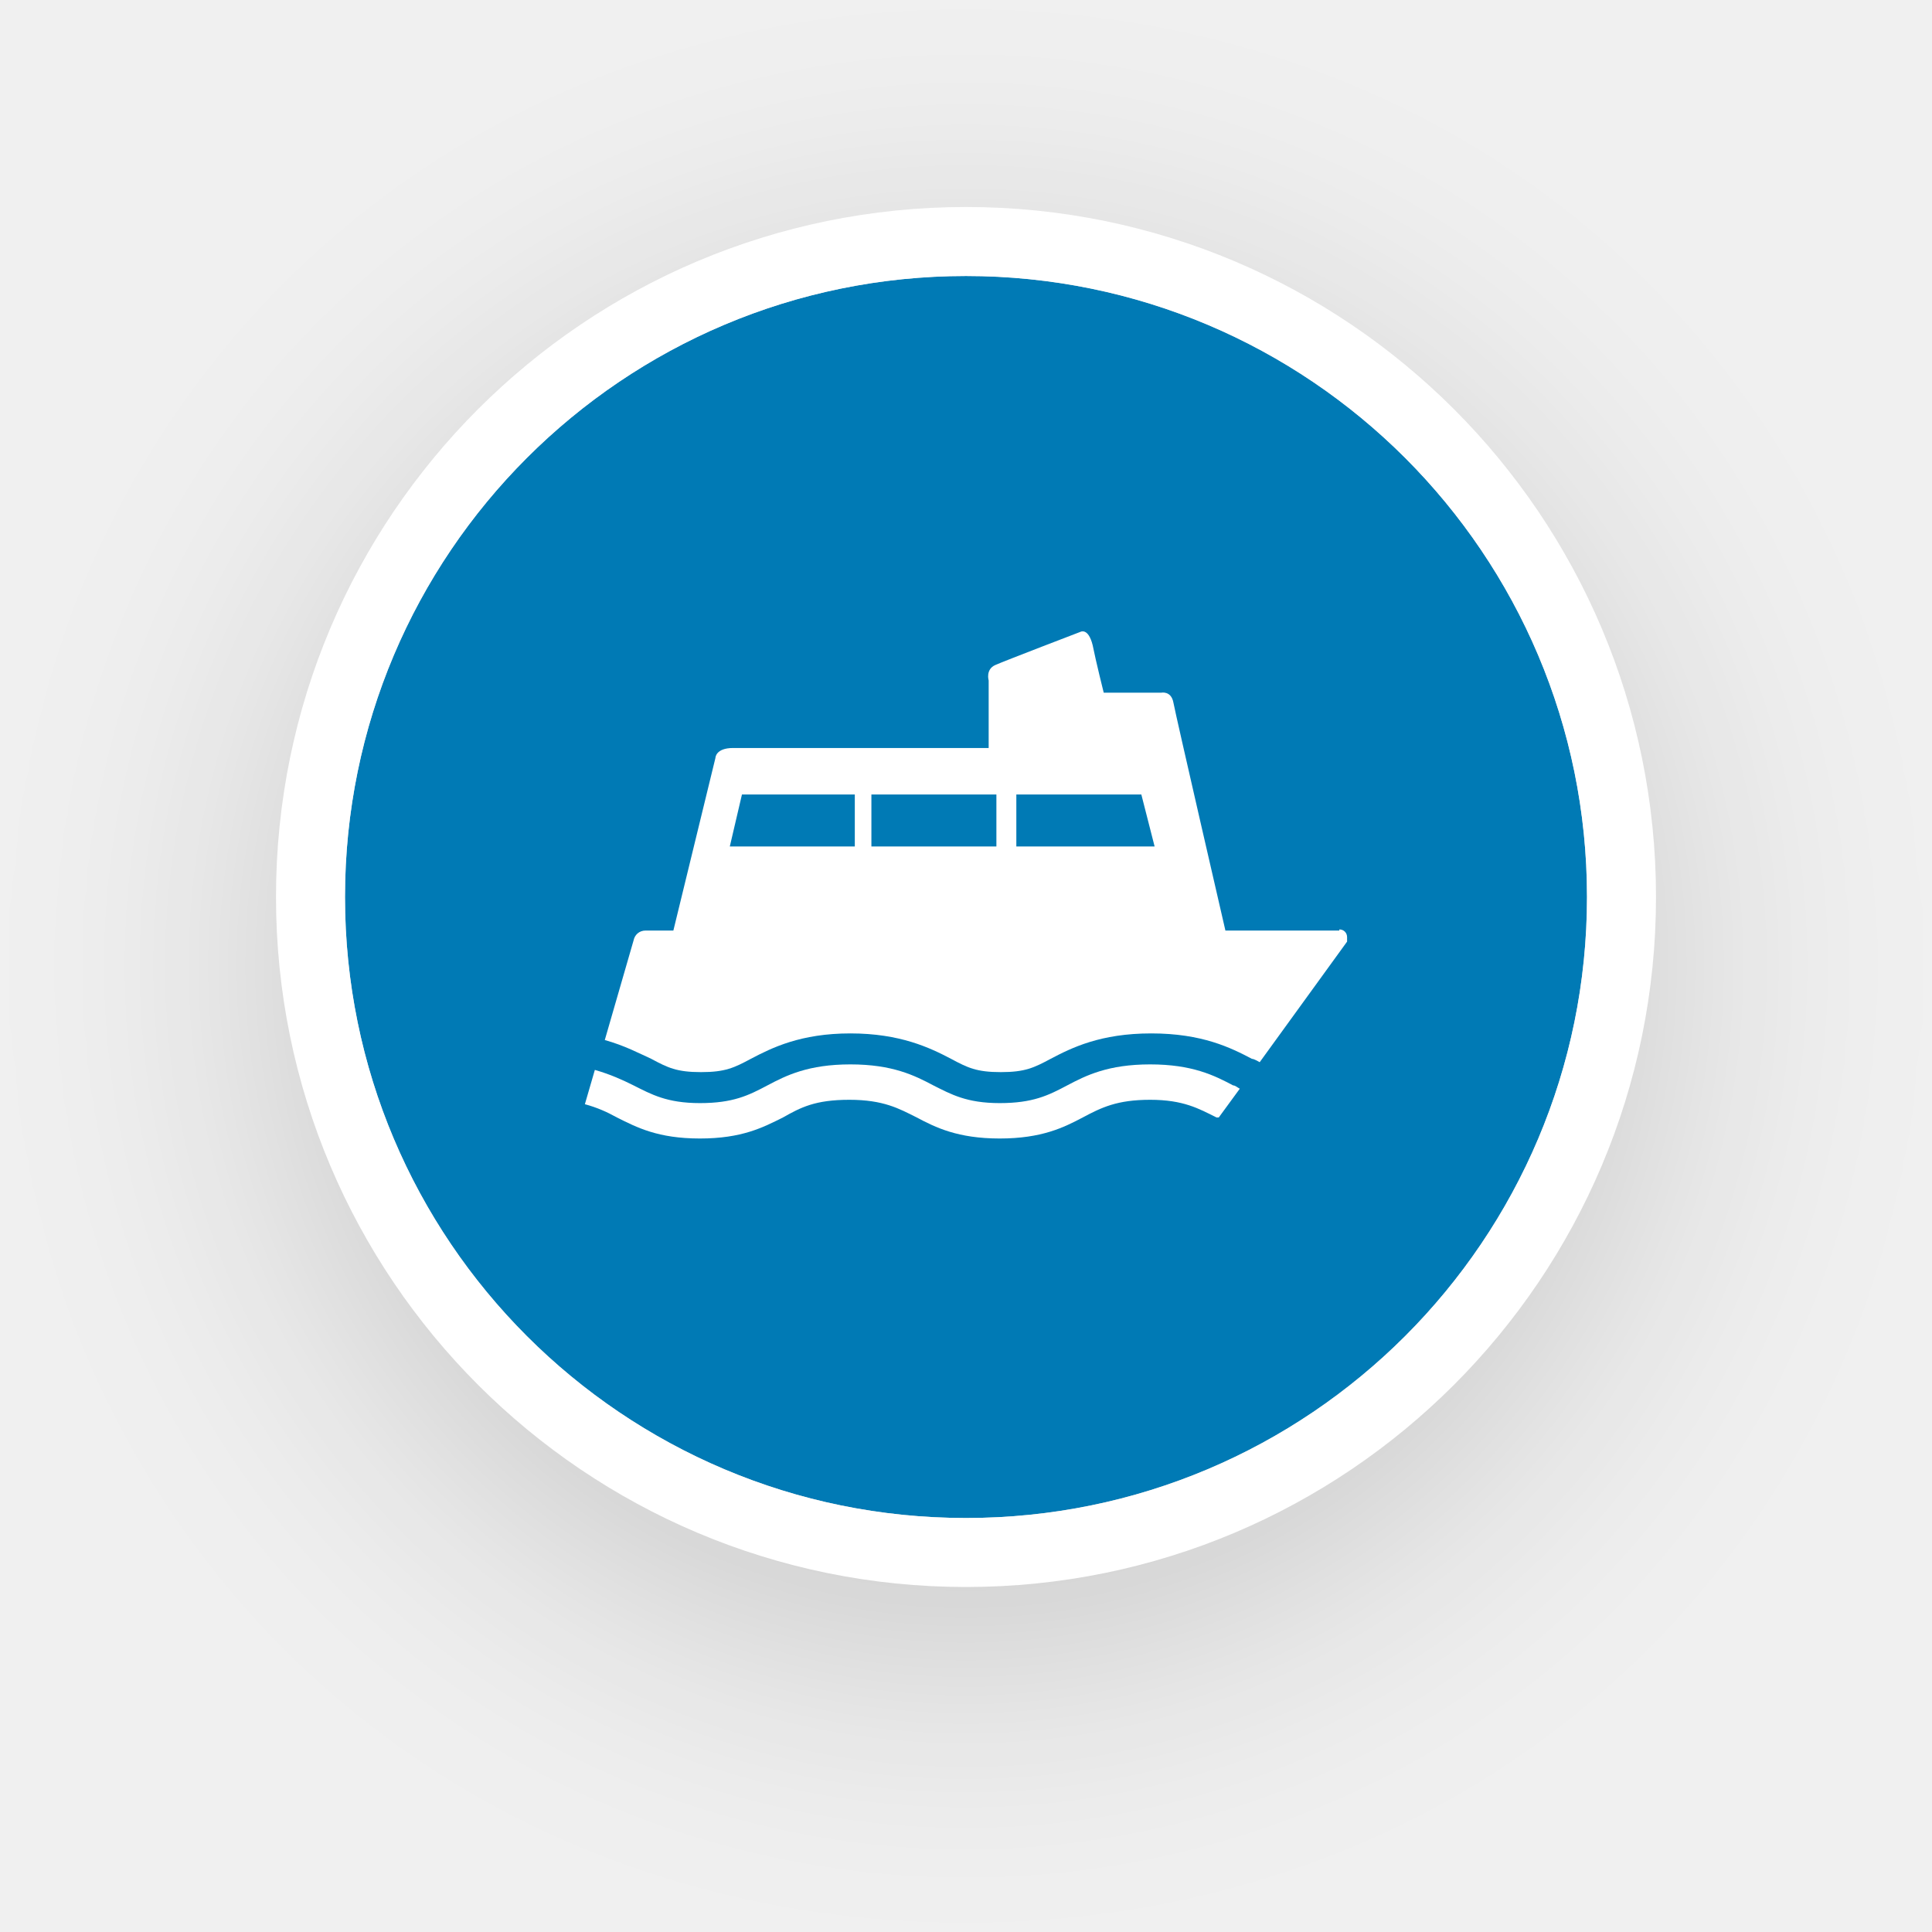
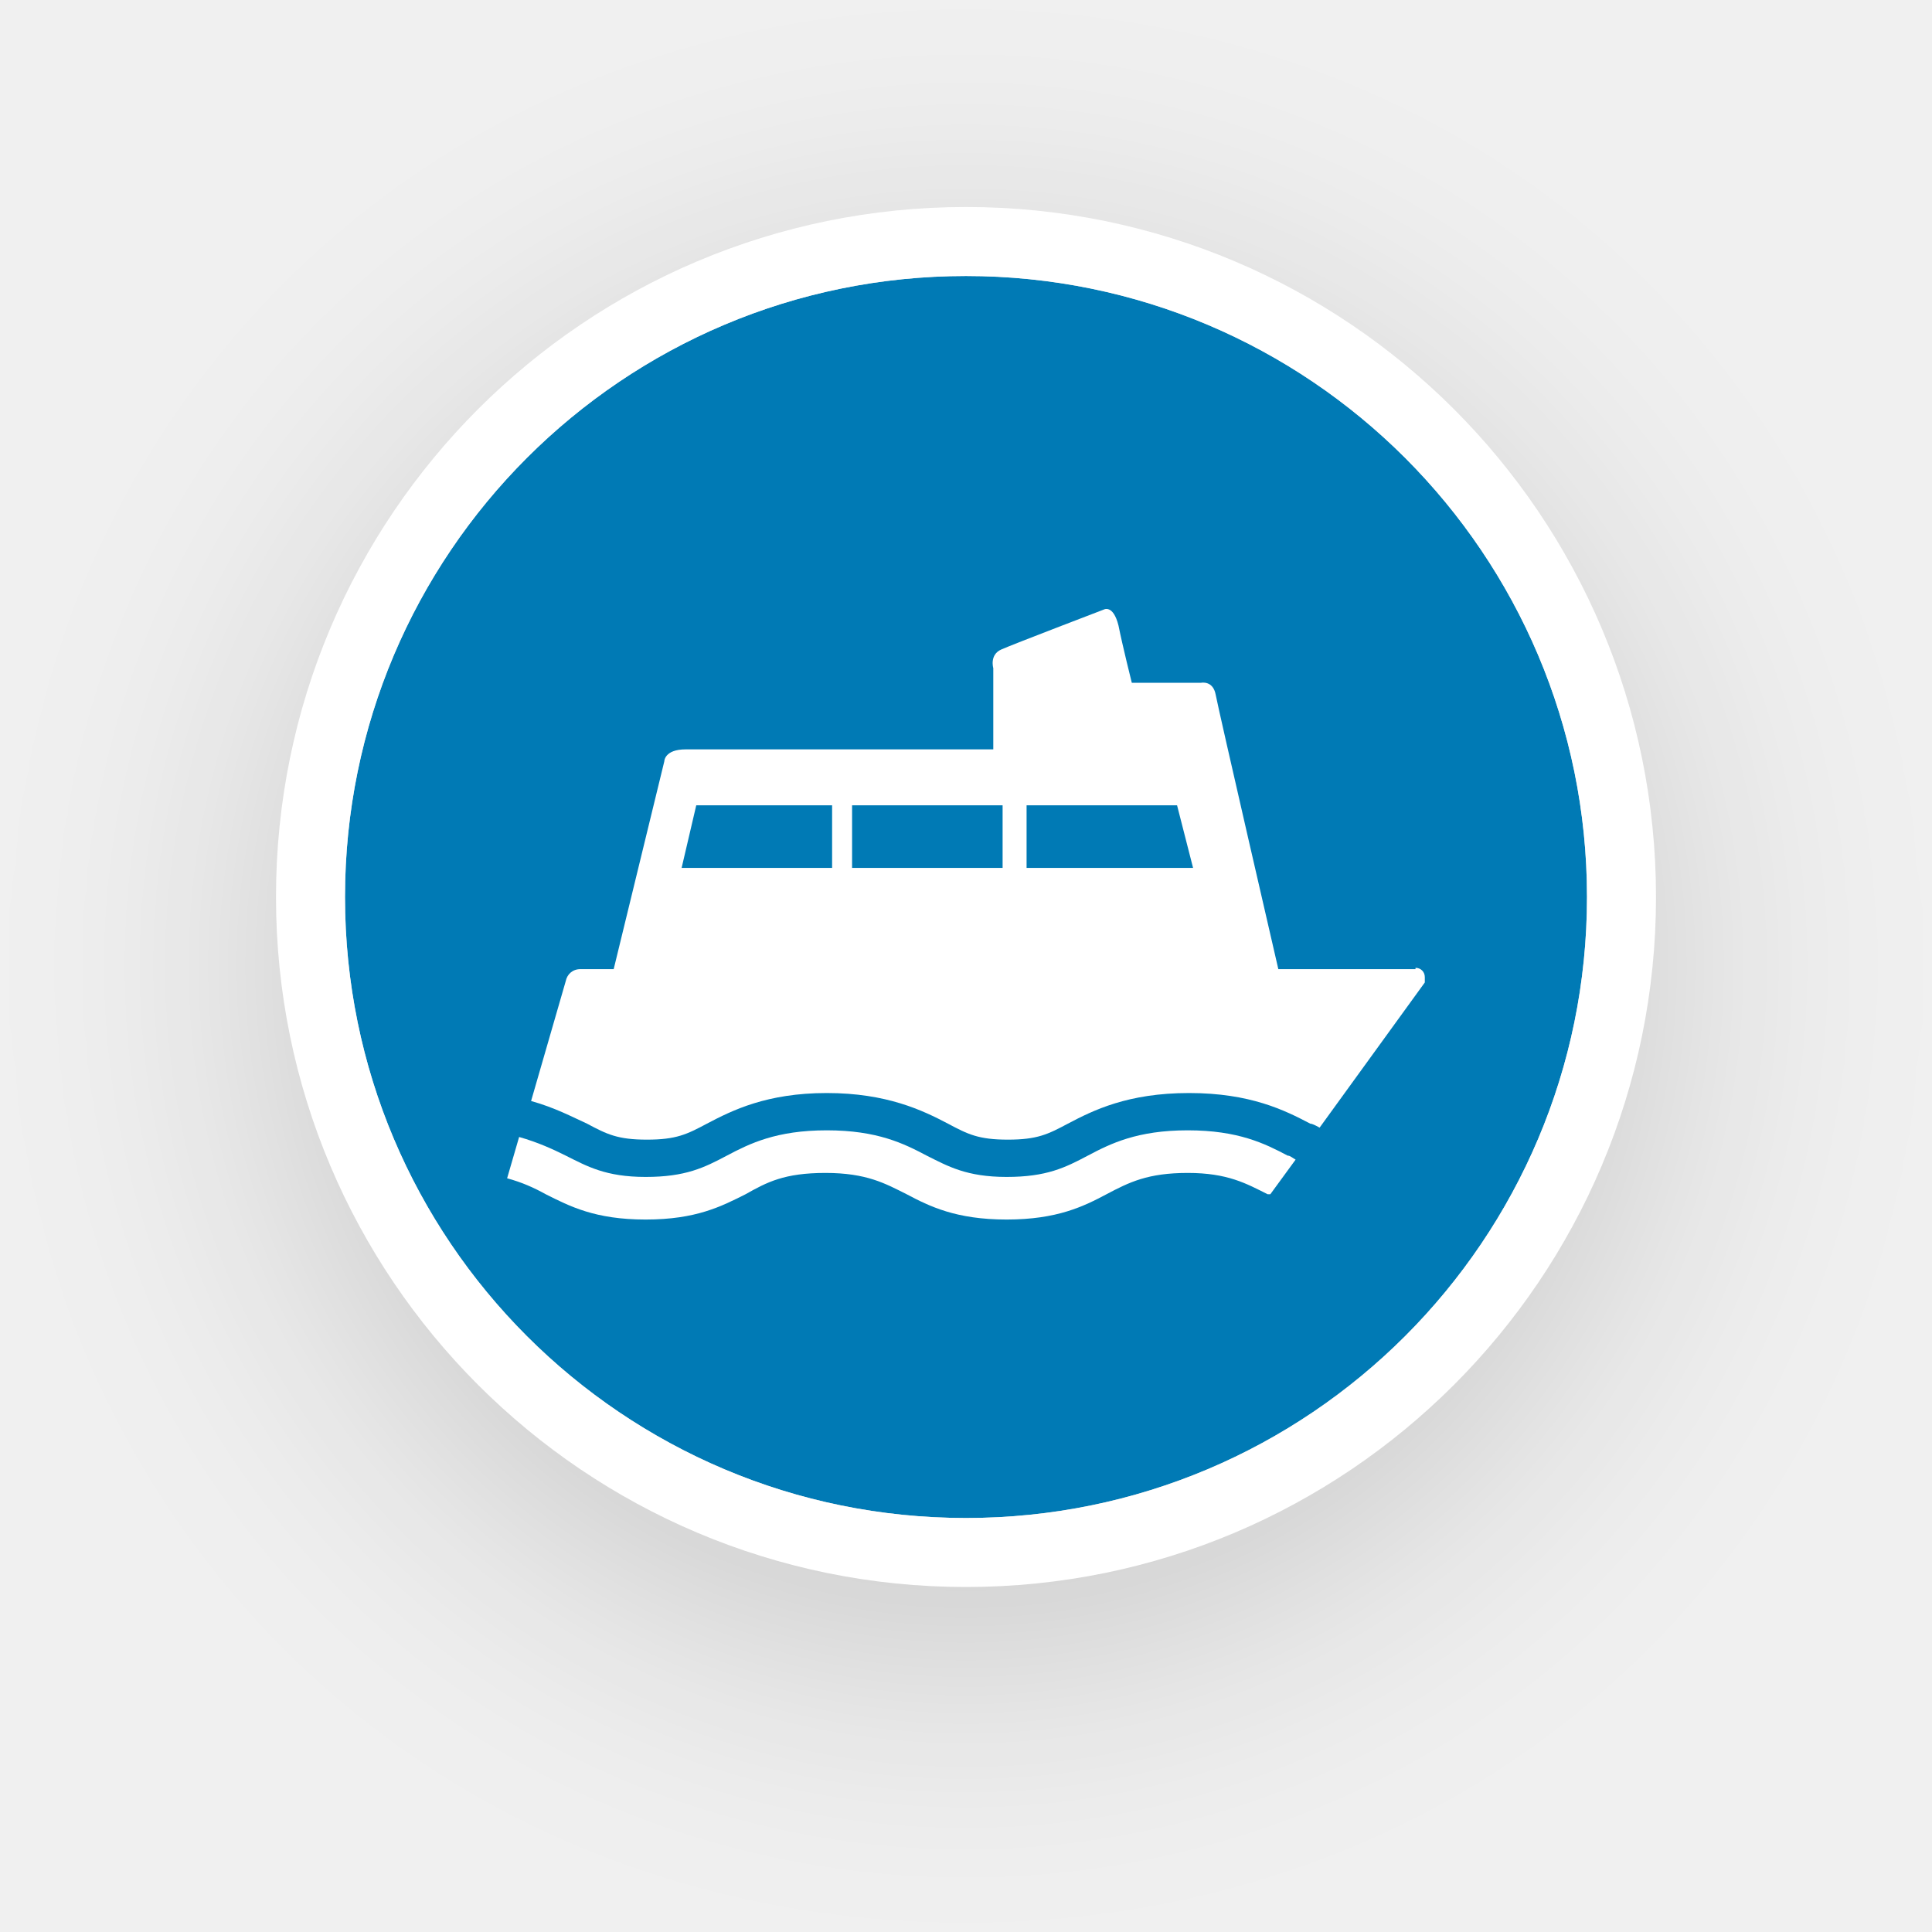
<svg xmlns="http://www.w3.org/2000/svg" width="56" height="56" viewBox="0 0 56 56" fill="none">
  <g filter="url(#filter0_d_8318_7246)">
    <g clip-path="url(#clip0_8318_7246)">
      <rect x="10" y="8" width="36" height="36" rx="18" fill="#007AB5" />
-       <path d="M35.743 31.461C35.807 31.461 35.871 31.525 35.936 31.557L35.326 32.391H35.262C34.749 32.134 34.3 31.878 33.338 31.878C32.376 31.878 31.927 32.102 31.382 32.391C30.837 32.679 30.196 33 28.977 33C27.759 33 27.118 32.679 26.573 32.391C26.06 32.134 25.611 31.878 24.617 31.878C23.623 31.878 23.206 32.102 22.693 32.391C22.116 32.679 21.506 33 20.288 33C19.069 33 18.46 32.679 17.883 32.391C17.594 32.23 17.306 32.102 16.953 32.006L17.242 31.012C17.691 31.14 18.043 31.301 18.364 31.461C18.877 31.718 19.326 31.974 20.288 31.974C21.25 31.974 21.699 31.75 22.244 31.461C22.789 31.172 23.43 30.852 24.649 30.852C25.867 30.852 26.509 31.172 27.054 31.461C27.567 31.718 28.015 31.974 28.977 31.974C29.939 31.974 30.388 31.75 30.933 31.461C31.479 31.172 32.12 30.852 33.338 30.852C34.557 30.852 35.198 31.172 35.743 31.461Z" fill="white" />
-       <path d="M38.821 26.972H35.519C35.519 26.972 34.076 20.719 34.012 20.366C33.948 20.014 33.659 20.078 33.659 20.078H31.992C31.992 20.078 31.767 19.18 31.671 18.699C31.543 18.186 31.318 18.314 31.318 18.314C31.318 18.314 29.138 19.148 28.849 19.276C28.561 19.404 28.657 19.725 28.657 19.725V21.681H21.25C20.737 21.681 20.737 21.97 20.737 21.97L19.518 26.972H18.717C18.524 26.972 18.396 27.1 18.364 27.26L17.53 30.146C18.108 30.307 18.524 30.531 18.877 30.691C19.358 30.948 19.614 31.076 20.32 31.076C21.025 31.076 21.282 30.948 21.763 30.691C22.372 30.371 23.206 29.954 24.649 29.954C26.092 29.954 26.957 30.371 27.567 30.691C28.048 30.948 28.304 31.076 29.009 31.076C29.715 31.076 29.971 30.948 30.453 30.691C31.062 30.371 31.895 29.954 33.37 29.954C34.845 29.954 35.679 30.371 36.288 30.691C36.352 30.691 36.513 30.788 36.513 30.788L39.046 27.293C39.046 27.293 39.046 27.228 39.046 27.164C39.046 27.036 38.95 26.94 38.821 26.94V26.972ZM21.154 24.535L21.506 23.028H24.777V24.535H21.154ZM28.881 24.535H25.258V23.028H28.881V24.535ZM29.459 24.535V23.028H33.082L33.467 24.535H29.459Z" fill="white" />
+       <path d="M37.323 33.496C37.4 33.496 37.477 33.574 37.554 33.612L36.821 34.616H36.744C36.126 34.307 35.585 33.998 34.427 33.998C33.269 33.998 32.728 34.269 32.072 34.616C31.416 34.964 30.644 35.349 29.177 35.349C27.71 35.349 26.938 34.964 26.281 34.616C25.663 34.307 25.123 33.998 23.926 33.998C22.729 33.998 22.227 34.269 21.61 34.616C20.915 34.964 20.181 35.349 18.714 35.349C17.247 35.349 16.514 34.964 15.819 34.616C15.471 34.423 15.124 34.269 14.699 34.153L15.047 32.956C15.587 33.11 16.012 33.303 16.398 33.496C17.016 33.805 17.556 34.114 18.714 34.114C19.872 34.114 20.413 33.844 21.069 33.496C21.726 33.149 22.498 32.763 23.965 32.763C25.432 32.763 26.204 33.149 26.86 33.496C27.478 33.805 28.018 34.114 29.177 34.114C30.335 34.114 30.875 33.844 31.532 33.496C32.188 33.149 32.96 32.763 34.427 32.763C35.894 32.763 36.666 33.149 37.323 33.496Z" fill="white" />
+       <path d="M41.029 28.091H37.053C37.053 28.091 35.315 20.563 35.238 20.139C35.161 19.714 34.813 19.791 34.813 19.791H32.806C32.806 19.791 32.535 18.71 32.42 18.131C32.265 17.513 31.995 17.668 31.995 17.668C31.995 17.668 29.37 18.671 29.022 18.826C28.675 18.98 28.791 19.366 28.791 19.366V21.721H19.872C19.255 21.721 19.255 22.069 19.255 22.069L17.788 28.091H16.823C16.591 28.091 16.436 28.246 16.398 28.439L15.394 31.913C16.089 32.107 16.591 32.377 17.016 32.57C17.595 32.879 17.904 33.033 18.753 33.033C19.602 33.033 19.911 32.879 20.49 32.57C21.224 32.184 22.227 31.682 23.965 31.682C25.702 31.682 26.744 32.184 27.478 32.57C28.057 32.879 28.366 33.033 29.215 33.033C30.065 33.033 30.373 32.879 30.953 32.57C31.686 32.184 32.69 31.682 34.466 31.682C36.242 31.682 37.245 32.184 37.979 32.57C38.056 32.57 38.249 32.686 38.249 32.686L41.299 28.477C41.299 28.477 41.299 28.4 41.299 28.323C41.299 28.169 41.183 28.053 41.029 28.053V28.091ZM19.757 25.157L20.181 23.343H24.119V25.157H19.757ZM29.061 25.157H24.698V23.343H29.061V25.157ZM29.756 25.157V23.343H34.118L34.582 25.157H29.756Z" fill="white" />
    </g>
    <rect x="9" y="7" width="38" height="38" rx="19" stroke="white" stroke-width="2" />
  </g>
  <defs>
    <filter id="filter0_d_8318_7246" x="0" y="0" width="56" height="56" filterUnits="userSpaceOnUse" color-interpolation-filters="sRGB">
      <feFlood flood-opacity="0" result="BackgroundImageFix" />
      <feColorMatrix in="SourceAlpha" type="matrix" values="0 0 0 0 0 0 0 0 0 0 0 0 0 0 0 0 0 0 127 0" result="hardAlpha" />
      <feOffset dy="2" />
      <feGaussianBlur stdDeviation="4" />
      <feColorMatrix type="matrix" values="0 0 0 0 0 0 0 0 0 0 0 0 0 0 0 0 0 0 0.16 0" />
      <feBlend mode="normal" in2="BackgroundImageFix" result="effect1_dropShadow_8318_7246" />
      <feBlend mode="normal" in="SourceGraphic" in2="effect1_dropShadow_8318_7246" result="shape" />
    </filter>
    <clipPath id="clip0_8318_7246">
      <rect x="10" y="8" width="36" height="36" rx="18" fill="white" />
    </clipPath>
  </defs>
</svg>
